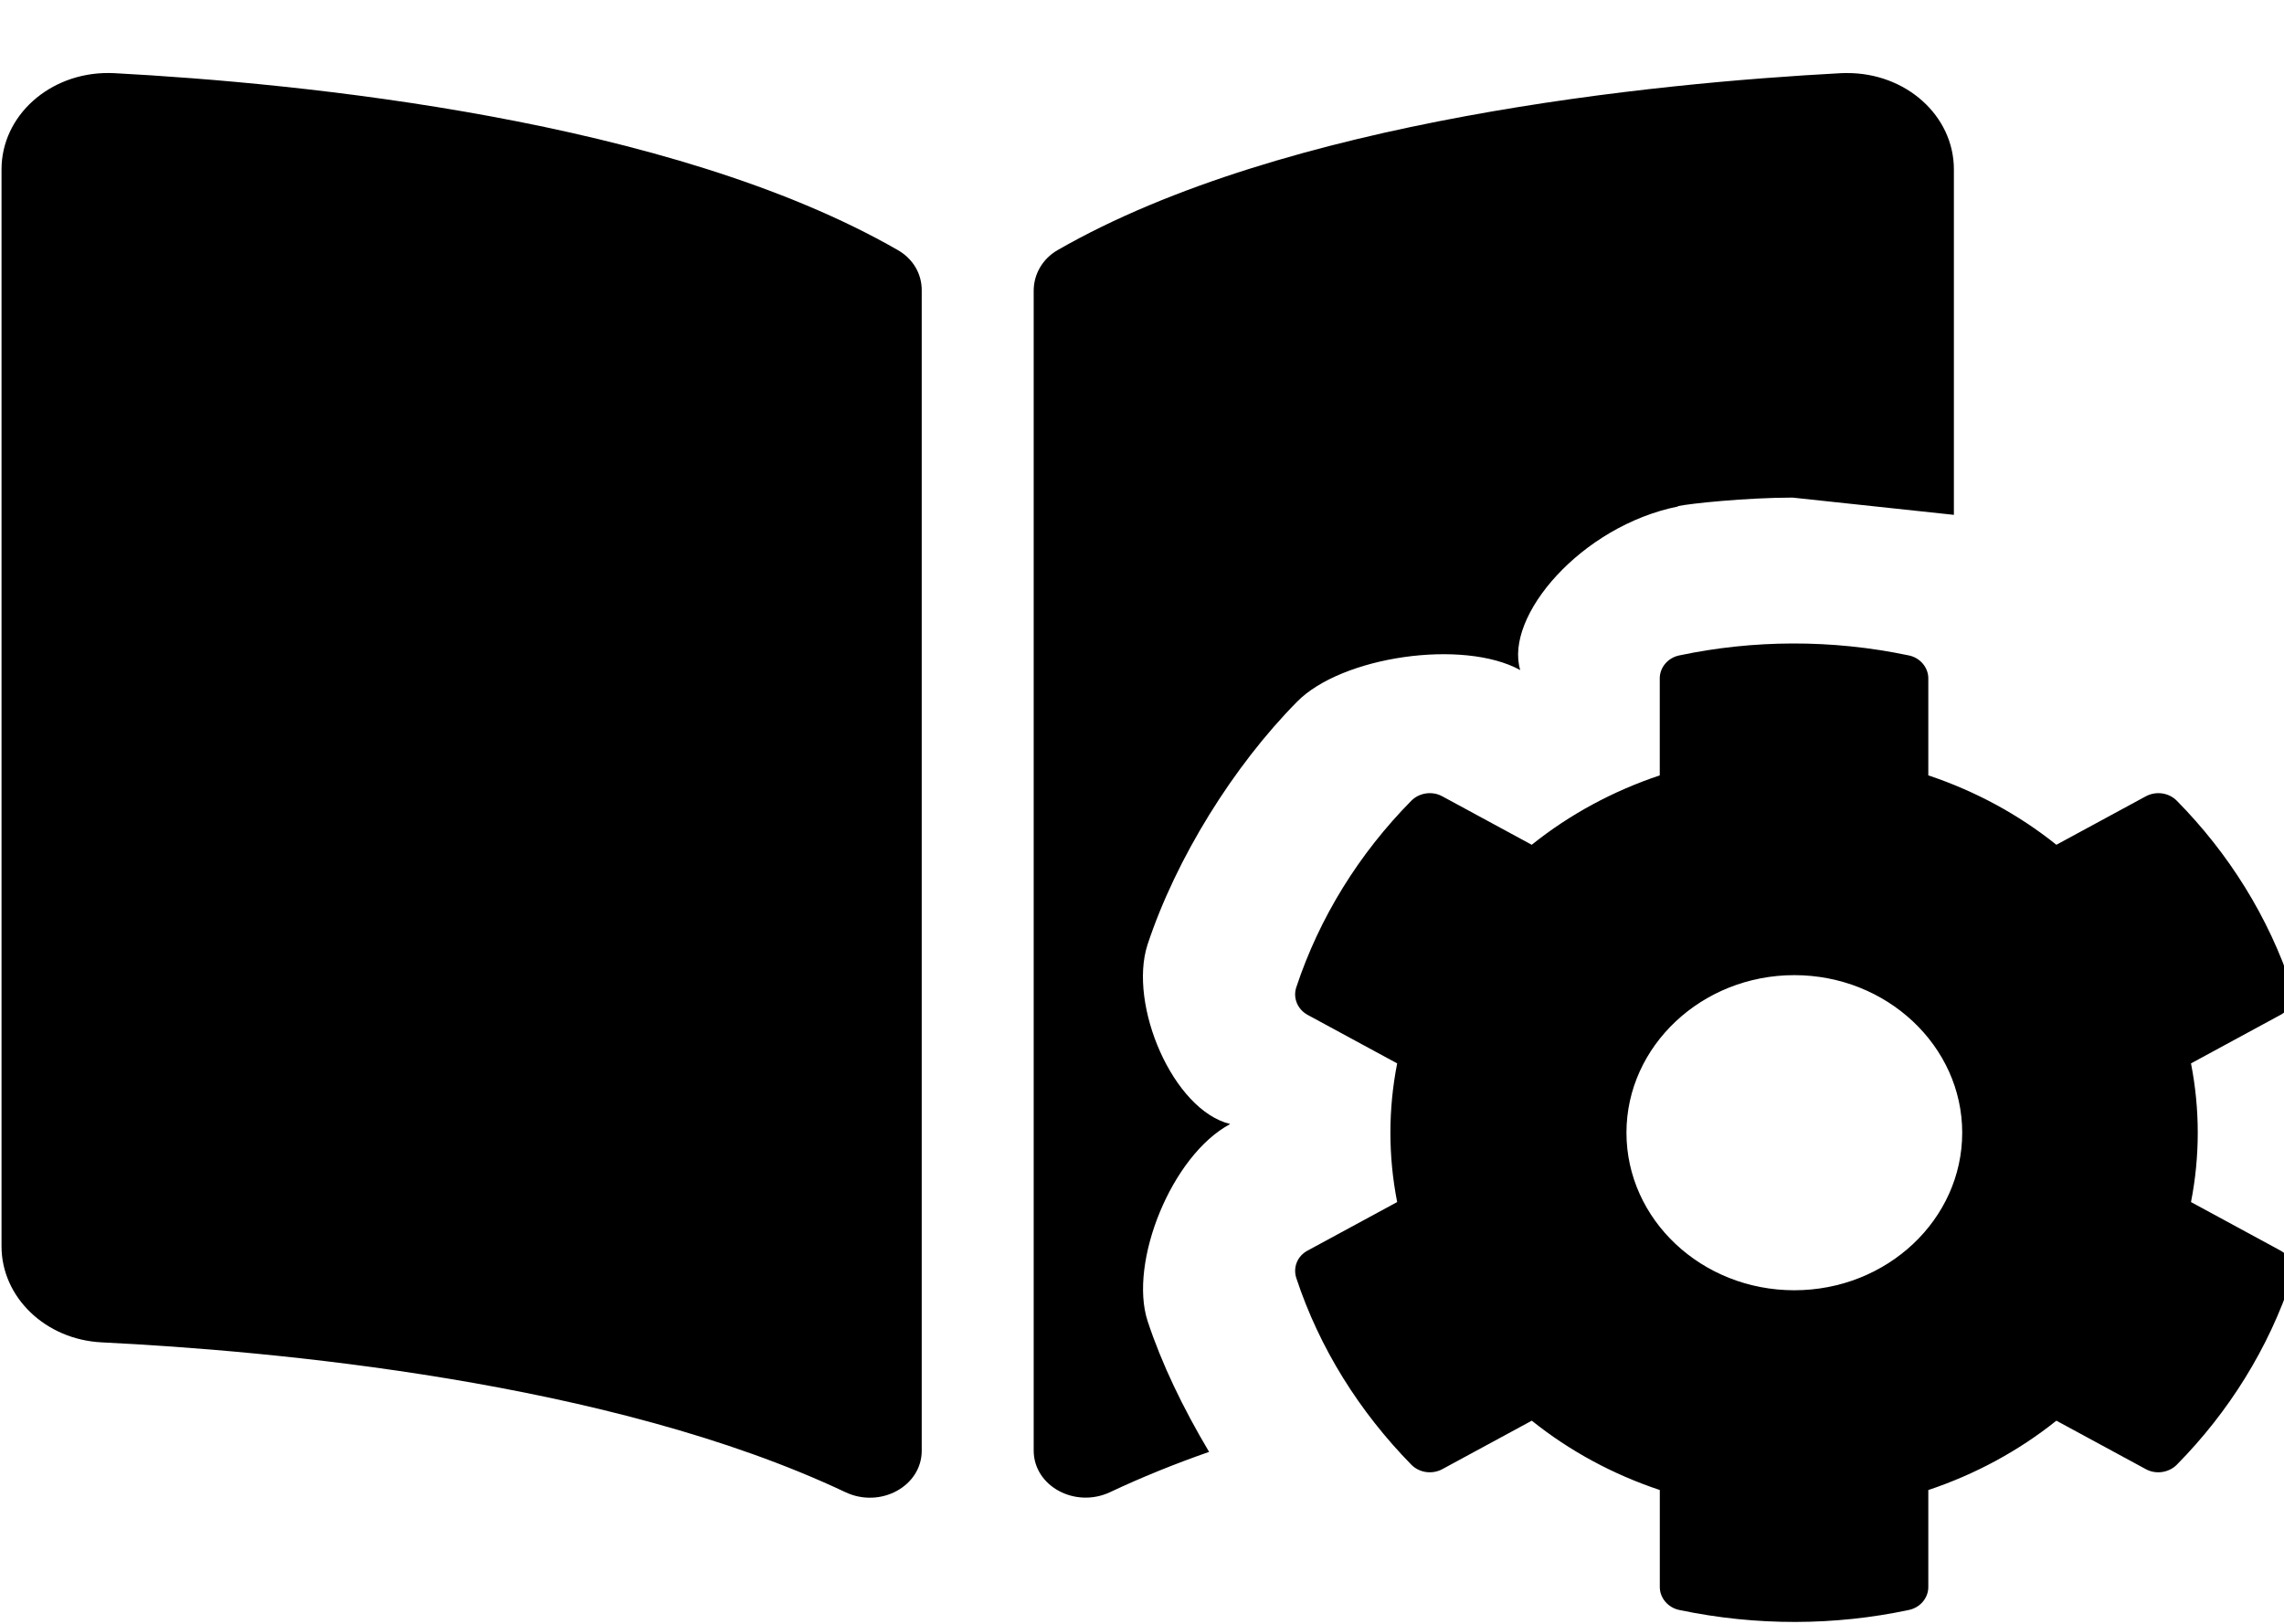
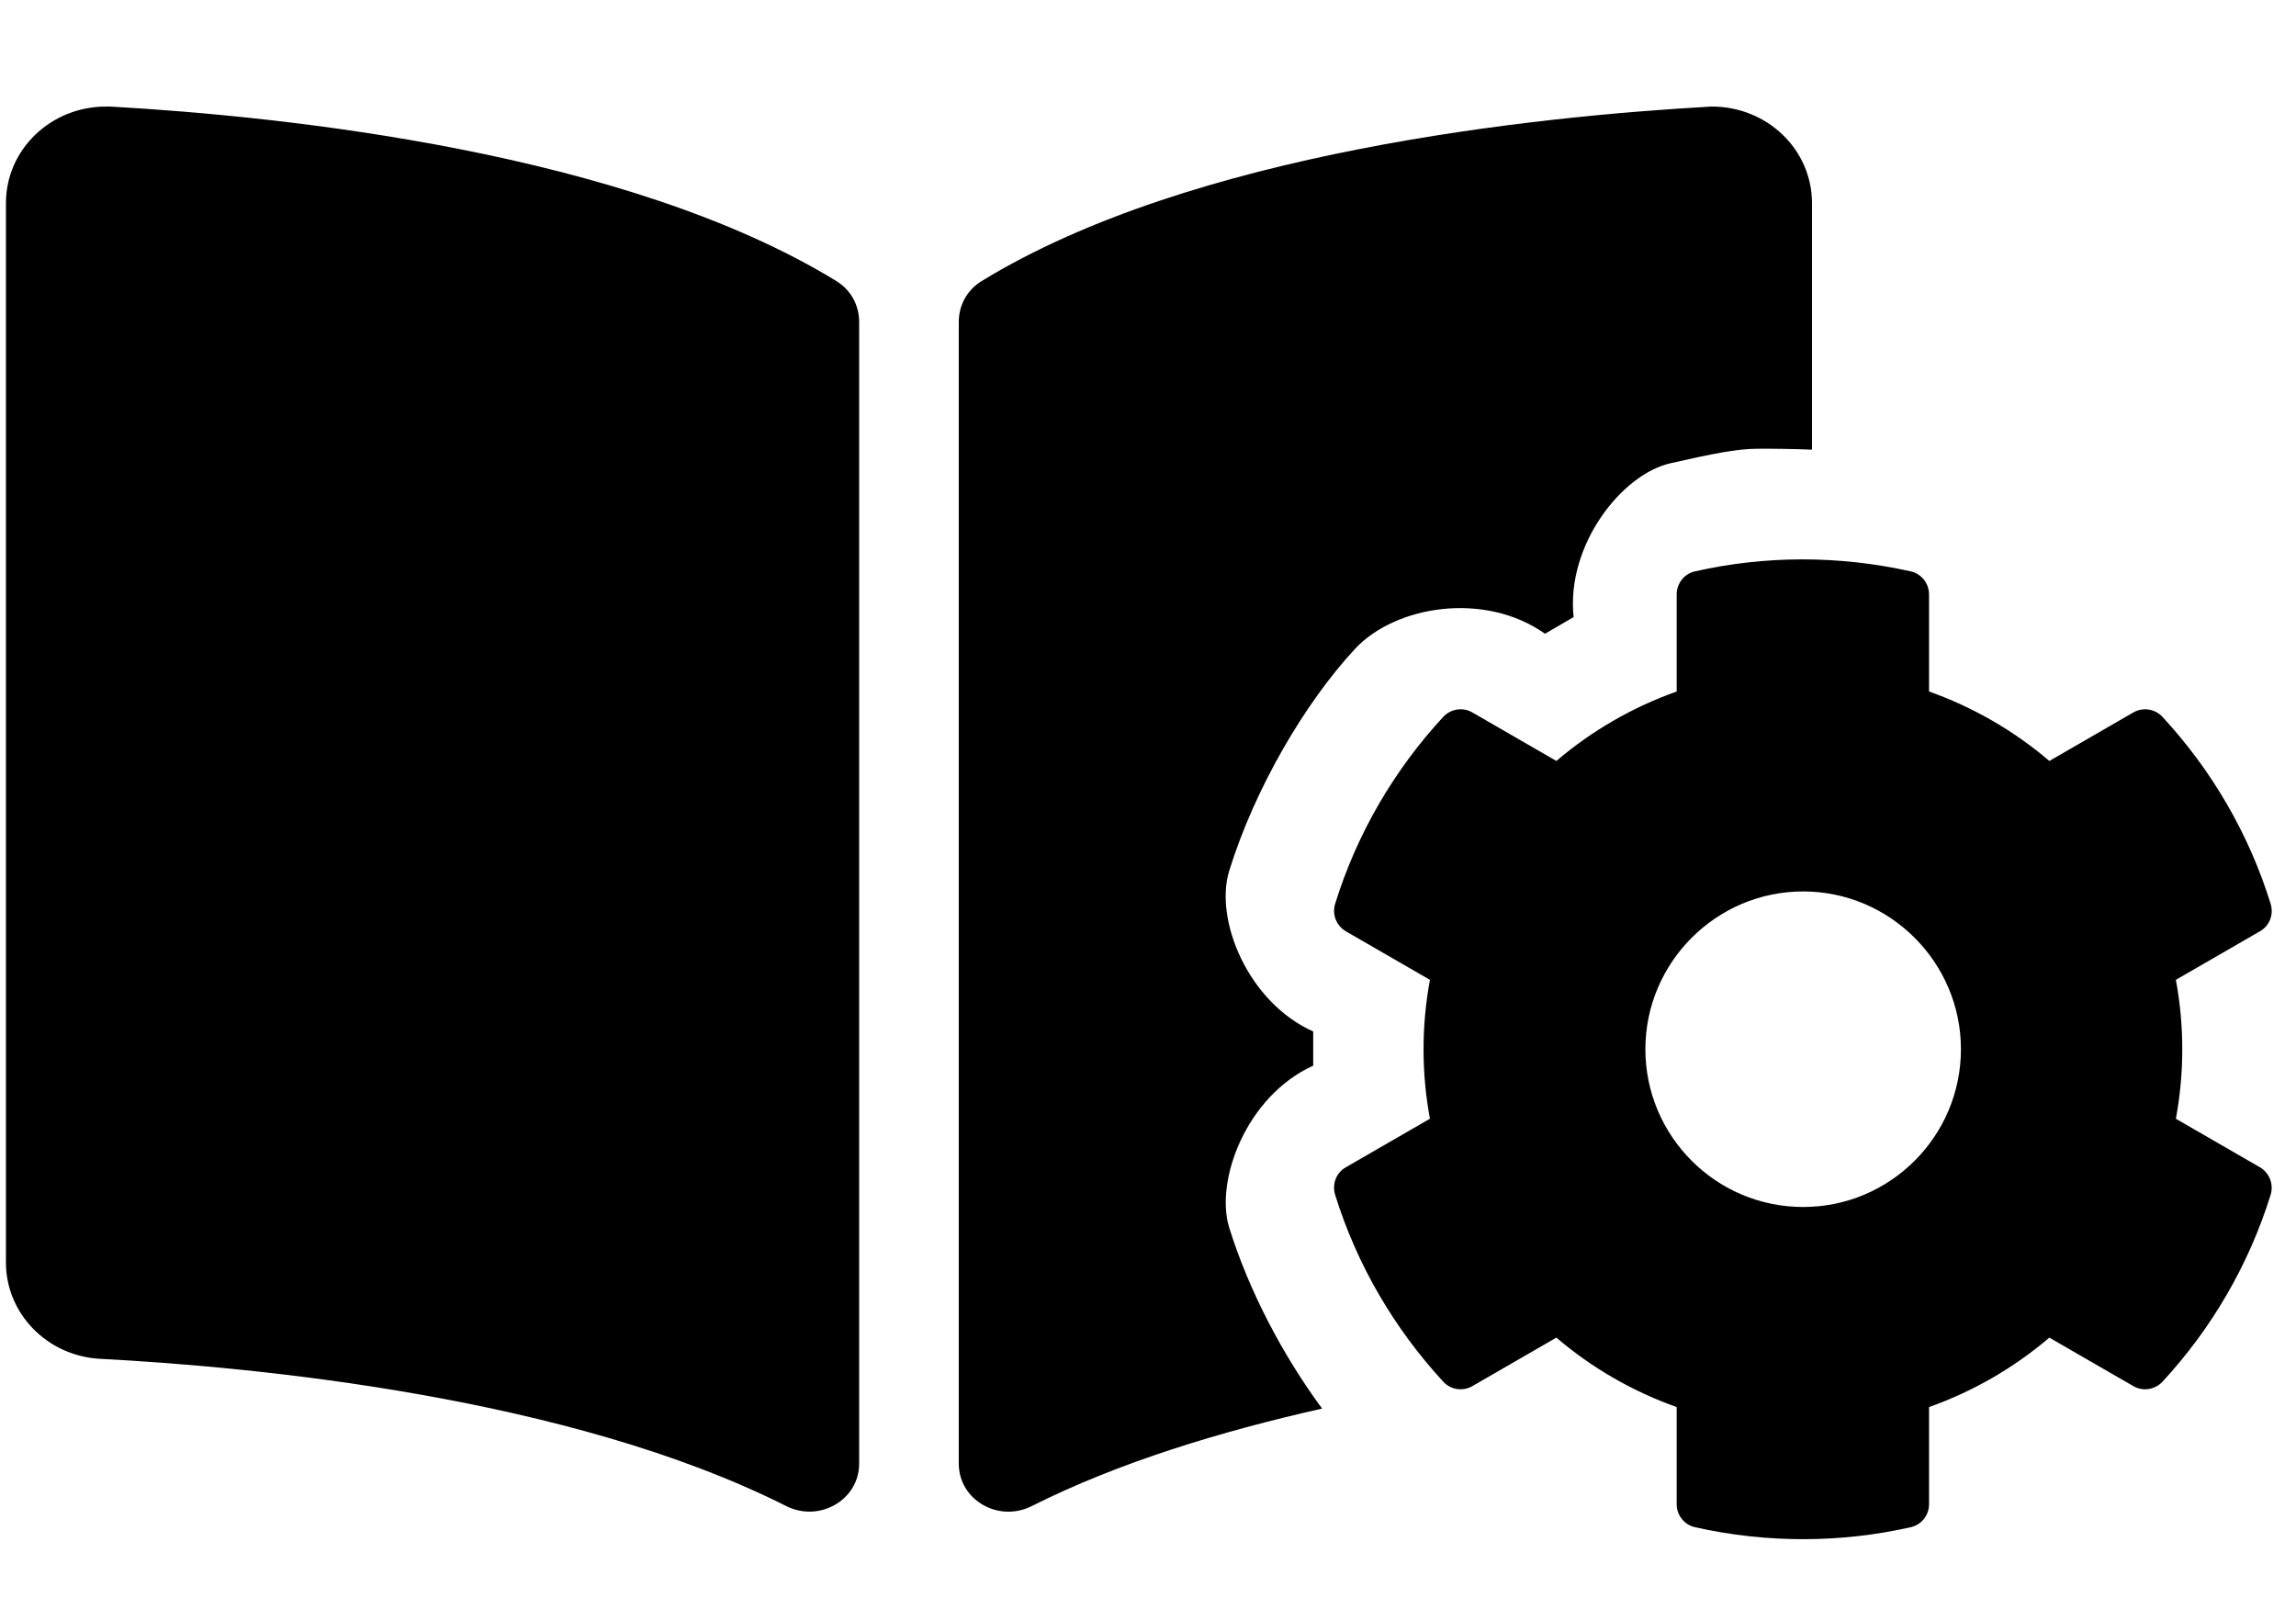
- <svg xmlns="http://www.w3.org/2000/svg" version="1.1" width="45" height="32" viewBox="0 0 45 32">
-   <path d="M2.141 1.439c-1.163-0.007-2.111 0.84-2.111 1.9v21.221c0 1.003 0.864 1.84 1.977 1.894 3.313 0.163 10.012 0.759 14.649 2.952 0.69 0.326 1.504-0.117 1.504-0.817v-22.871c0-0.322-0.169-0.616-0.47-0.789-4.486-2.579-11.771-3.291-15.435-3.487-0.038-0.002-0.076-0.003-0.113-0.003zM36.386 1.439c-0.038 0-0.075 0.001-0.113 0.003-3.664 0.195-10.949 0.908-15.436 3.487-0.3 0.173-0.471 0.479-0.471 0.801v22.855c0 0.703 0.817 1.146 1.509 0.819 0.617-0.291 1.27-0.555 1.947-0.792-0.518-0.871-0.934-1.736-1.212-2.579-0.373-1.149 0.467-3.262 1.628-3.882-1.129-0.274-2.010-2.349-1.63-3.533 0.566-1.711 1.697-3.523 2.944-4.786 0.875-0.896 3.27-1.247 4.4-0.627-0.318-1.060 1.203-2.841 3.11-3.224l-0.003-0.007c0.238-0.051 1.323-0.166 2.258-0.168v0l3.179 0.34v-6.806c0.001-1.060-0.947-1.907-2.111-1.9zM35.318 12.681c-0.758 0.002-1.507 0.082-2.231 0.235h-0c-0.224 0.045-0.386 0.236-0.386 0.452v1.912l-0.002 0.001c-0.921 0.308-1.774 0.769-2.518 1.365l-0.002 0.002-1.764-0.956c-0.197-0.108-0.454-0.070-0.61 0.089-1.024 1.038-1.808 2.294-2.266 3.678-0.068 0.21 0.027 0.433 0.224 0.541l1.764 0.956-0 0.002c-0.177 0.903-0.177 1.826 0 2.729l0 0.002-1.764 0.956c-0.203 0.108-0.291 0.331-0.223 0.541 0.457 1.384 1.242 2.633 2.266 3.678 0.156 0.159 0.407 0.197 0.61 0.089l1.764-0.956 0.002 0.002c0.744 0.596 1.597 1.057 2.518 1.364l0.002 0.001v1.912c0 0.216 0.163 0.407 0.386 0.452 1.522 0.32 3.071 0.308 4.518 0 0.224-0.045 0.386-0.235 0.386-0.452v-1.912l0.003-0.001c0.921-0.308 1.774-0.769 2.518-1.364l0.002-0.002 1.764 0.956c0.197 0.108 0.454 0.070 0.61-0.089 1.024-1.038 1.808-2.294 2.266-3.678 0.068-0.21-0.027-0.433-0.224-0.541v0l-1.763-0.956 0-0.002c0.177-0.903 0.177-1.826 0-2.729l-0-0.002 1.763-0.956c0.203-0.108 0.291-0.331 0.224-0.541-0.457-1.384-1.242-2.64-2.266-3.678-0.156-0.159-0.407-0.197-0.61-0.089l-1.764 0.956-0.002-0.002c-0.744-0.596-1.597-1.057-2.518-1.365l-0.003-0.001v-1.912c0-0.216-0.163-0.408-0.386-0.452-0.761-0.16-1.529-0.237-2.287-0.235zM35.352 19.217c1.821 0 3.308 1.396 3.308 3.105s-1.48 3.105-3.308 3.105c-1.828 0-3.307-1.396-3.307-3.105s1.487-3.105 3.307-3.105z" />
+ <svg xmlns="http://www.w3.org/2000/svg" version="1.1" width="46" height="32" viewBox="0 0 46 32">
+   <path d="M2.136 2.135c-1.11-0.007-2.017 0.855-2.017 1.935v21.225c0 1.022 0.826 1.874 1.889 1.929 3.109 0.163 9.397 0.761 13.742 2.949 0.669 0.337 1.463-0.123 1.463-0.849v-22.875c0-0.333-0.165-0.639-0.458-0.819-4.225-2.587-11.068-3.297-14.511-3.493-0.035-0.002-0.070-0.003-0.105-0.003v-0zM34.285 2.135c-3.551 0.199-10.394 0.91-14.618 3.496-0.293 0.18-0.458 0.485-0.458 0.819v22.875c0 0.726 0.794 1.186 1.463 0.849 1.738-0.875 3.787-1.496 5.816-1.953-0.799-1.085-1.471-2.37-1.864-3.635-0.281-0.935 0.342-2.624 1.686-3.236v-0.684c-1.314-0.59-1.981-2.244-1.684-3.216 0.513-1.655 1.515-3.363 2.517-4.445 0.81-0.875 2.603-1.163 3.811-0.308l0.573-0.334c-0.153-1.455 0.982-2.881 1.96-3.086 0.794-0.18 1.305-0.286 1.721-0.286 0.283-0.003 0.726 0.003 1.095 0.018v-4.939c0-1.080-0.907-1.942-2.018-1.935zM36.093 11.207c-0.725 0.002-1.441 0.083-2.132 0.24-0.214 0.045-0.369 0.24-0.369 0.46v1.947l-0.002 0.001c-0.88 0.313-1.696 0.783-2.406 1.389l-0.002 0.002-1.685-0.973c-0.188-0.11-0.434-0.071-0.583 0.091-0.978 1.057-1.728 2.335-2.165 3.744-0.065 0.214 0.026 0.44 0.214 0.55l1.685 0.973v0.003c-0.17 0.92-0.17 1.859 0 2.778v0.002l-1.685 0.973c-0.194 0.11-0.278 0.337-0.214 0.55 0.437 1.409 1.187 2.681 2.165 3.744 0.149 0.162 0.389 0.201 0.583 0.091l1.685-0.973 0.002 0.002c0.711 0.607 1.526 1.076 2.406 1.389l0.002 0.001v1.947c0 0.22 0.155 0.415 0.369 0.46 1.454 0.326 2.935 0.313 4.318 0 0.214-0.045 0.369-0.24 0.369-0.46v-1.947l0.002-0.001c0.88-0.313 1.696-0.783 2.406-1.389l0.002-0.002 1.685 0.973c0.188 0.11 0.434 0.071 0.583-0.091 0.978-1.057 1.728-2.335 2.166-3.744 0.065-0.214-0.026-0.44-0.214-0.55l-1.685-0.973 0.001-0.002c0.17-0.92 0.17-1.859 0-2.778l-0.001-0.003 1.685-0.973c0.194-0.11 0.279-0.337 0.214-0.55-0.437-1.409-1.187-2.687-2.166-3.744-0.149-0.162-0.389-0.201-0.583-0.091l-1.685 0.973-0.002-0.002c-0.711-0.607-1.526-1.076-2.406-1.389l-0.002-0.001v-1.947c0-0.22-0.156-0.415-0.369-0.46-0.727-0.163-1.461-0.241-2.186-0.24zM36.126 17.86c1.74 0 3.161 1.421 3.161 3.161s-1.414 3.161-3.161 3.161c-1.747 0-3.161-1.421-3.161-3.161s1.421-3.161 3.161-3.161z" />
</svg>
